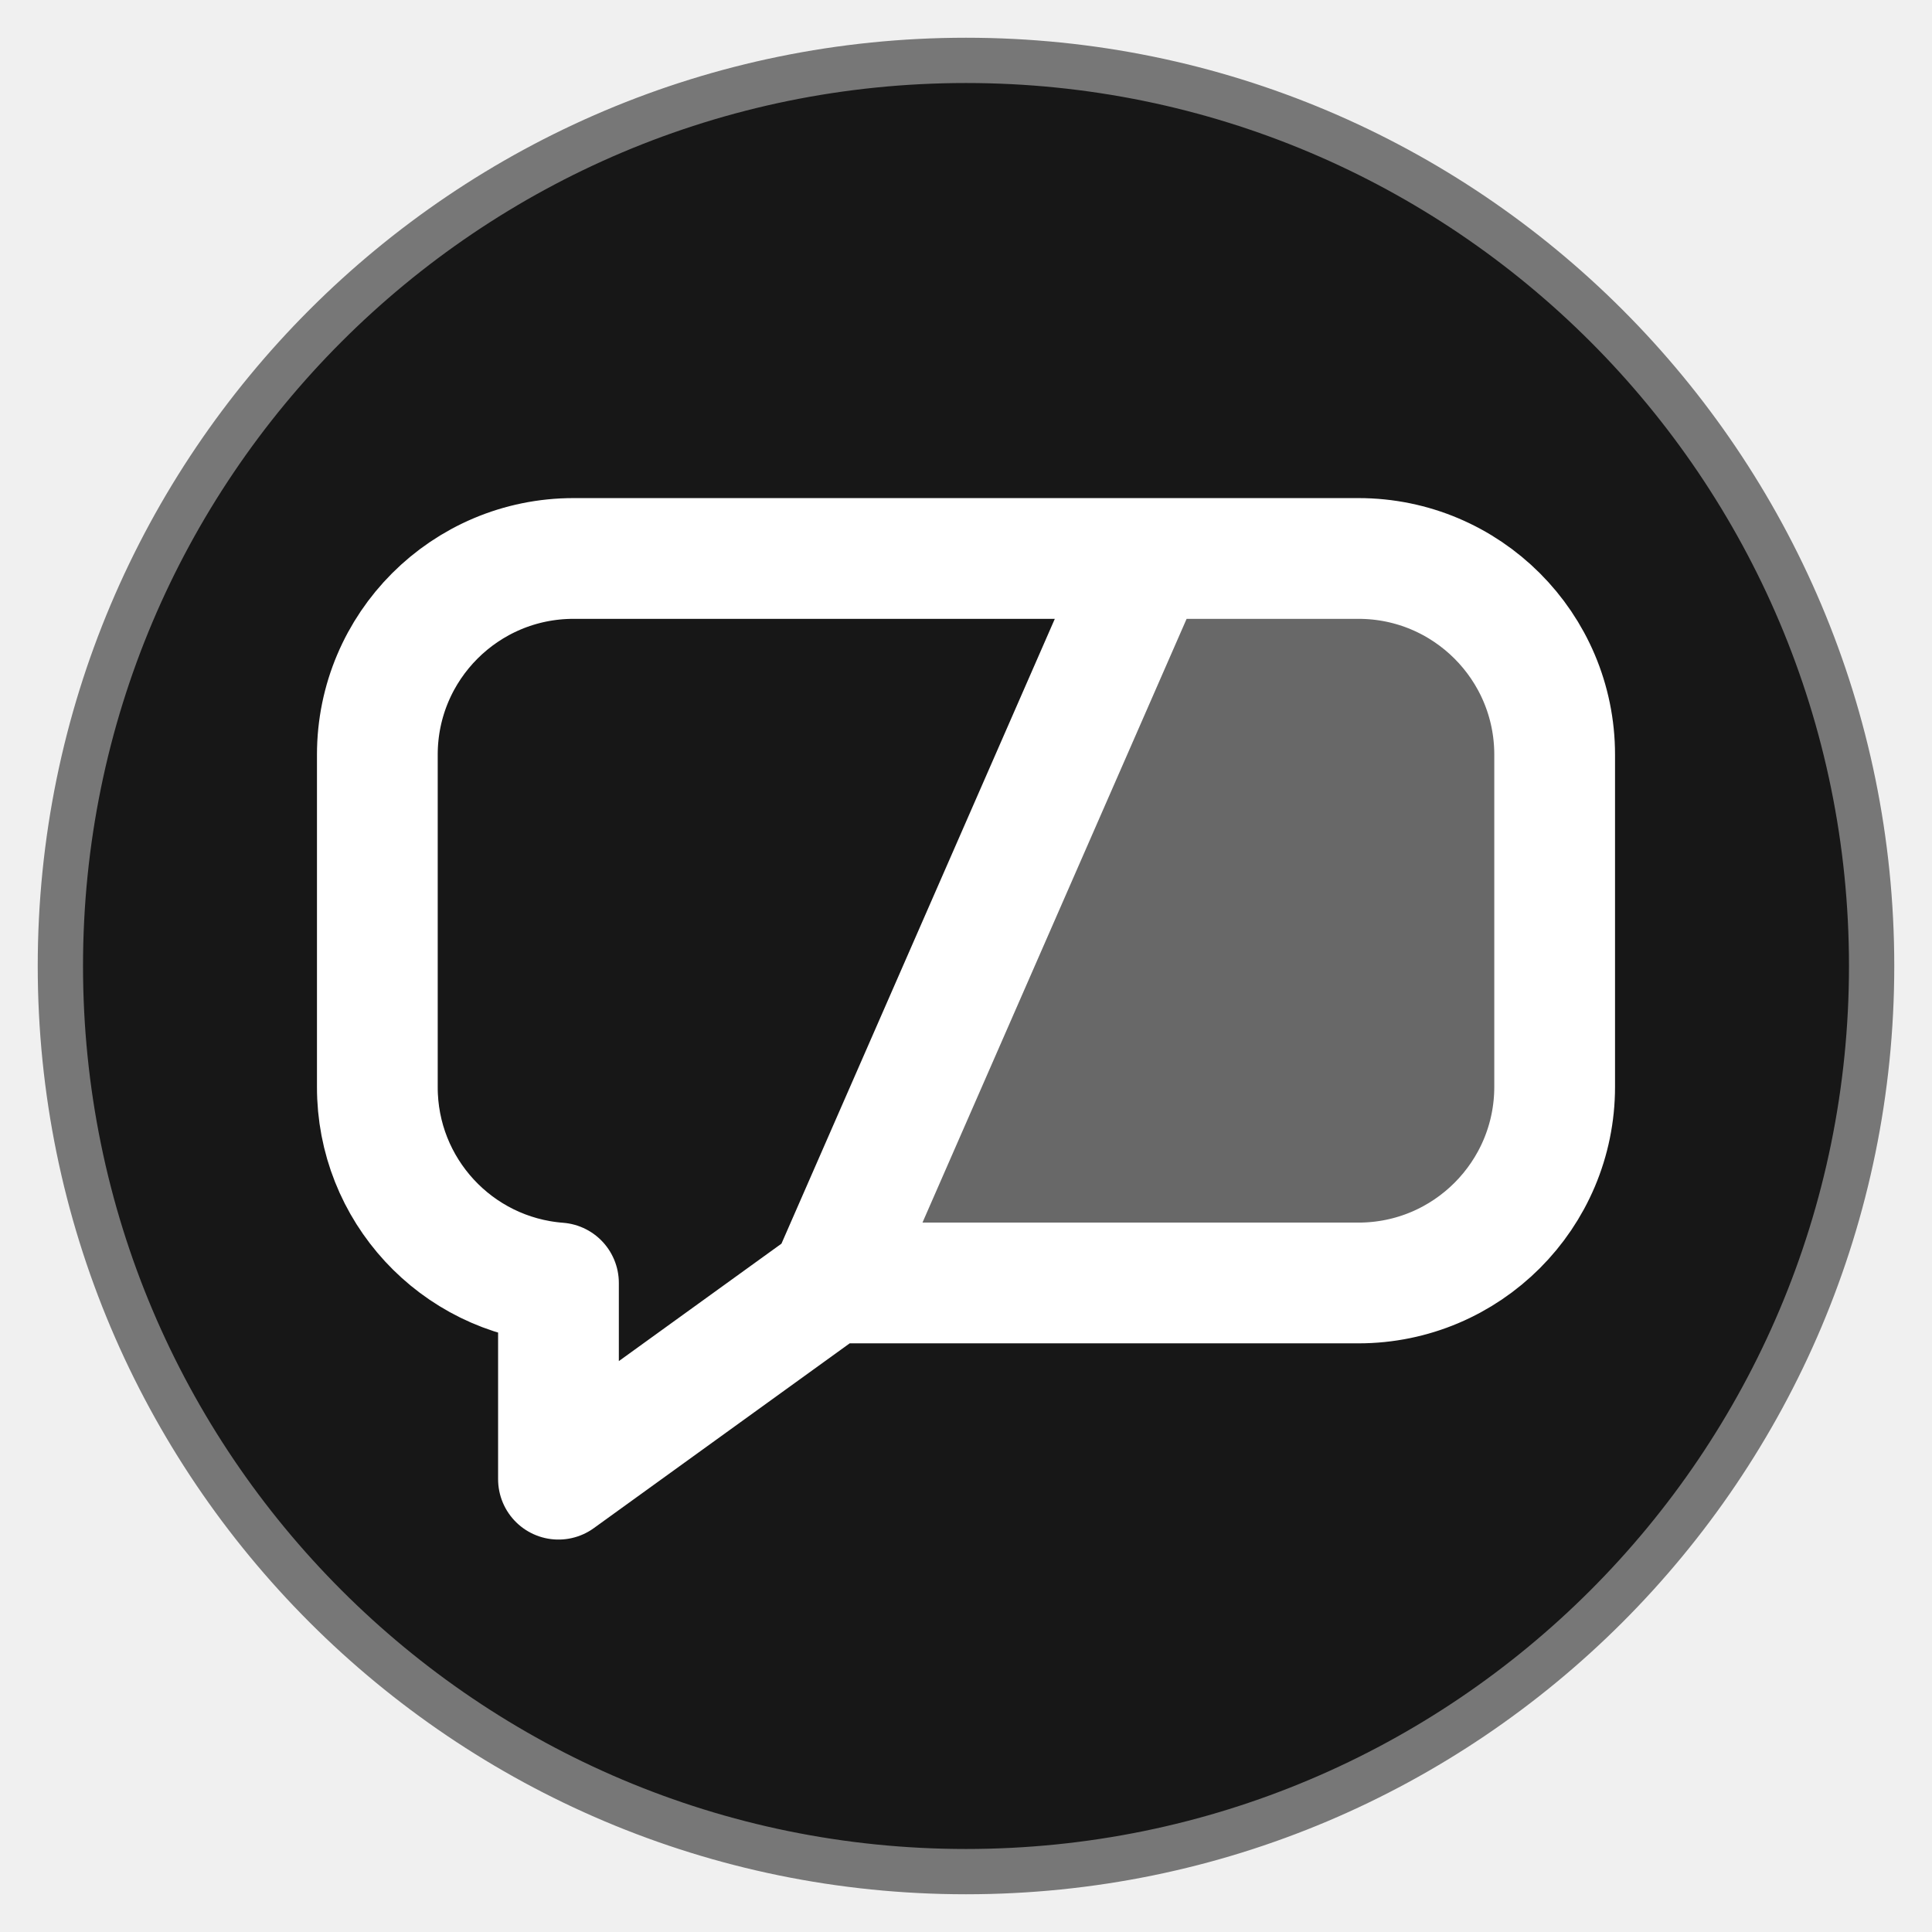
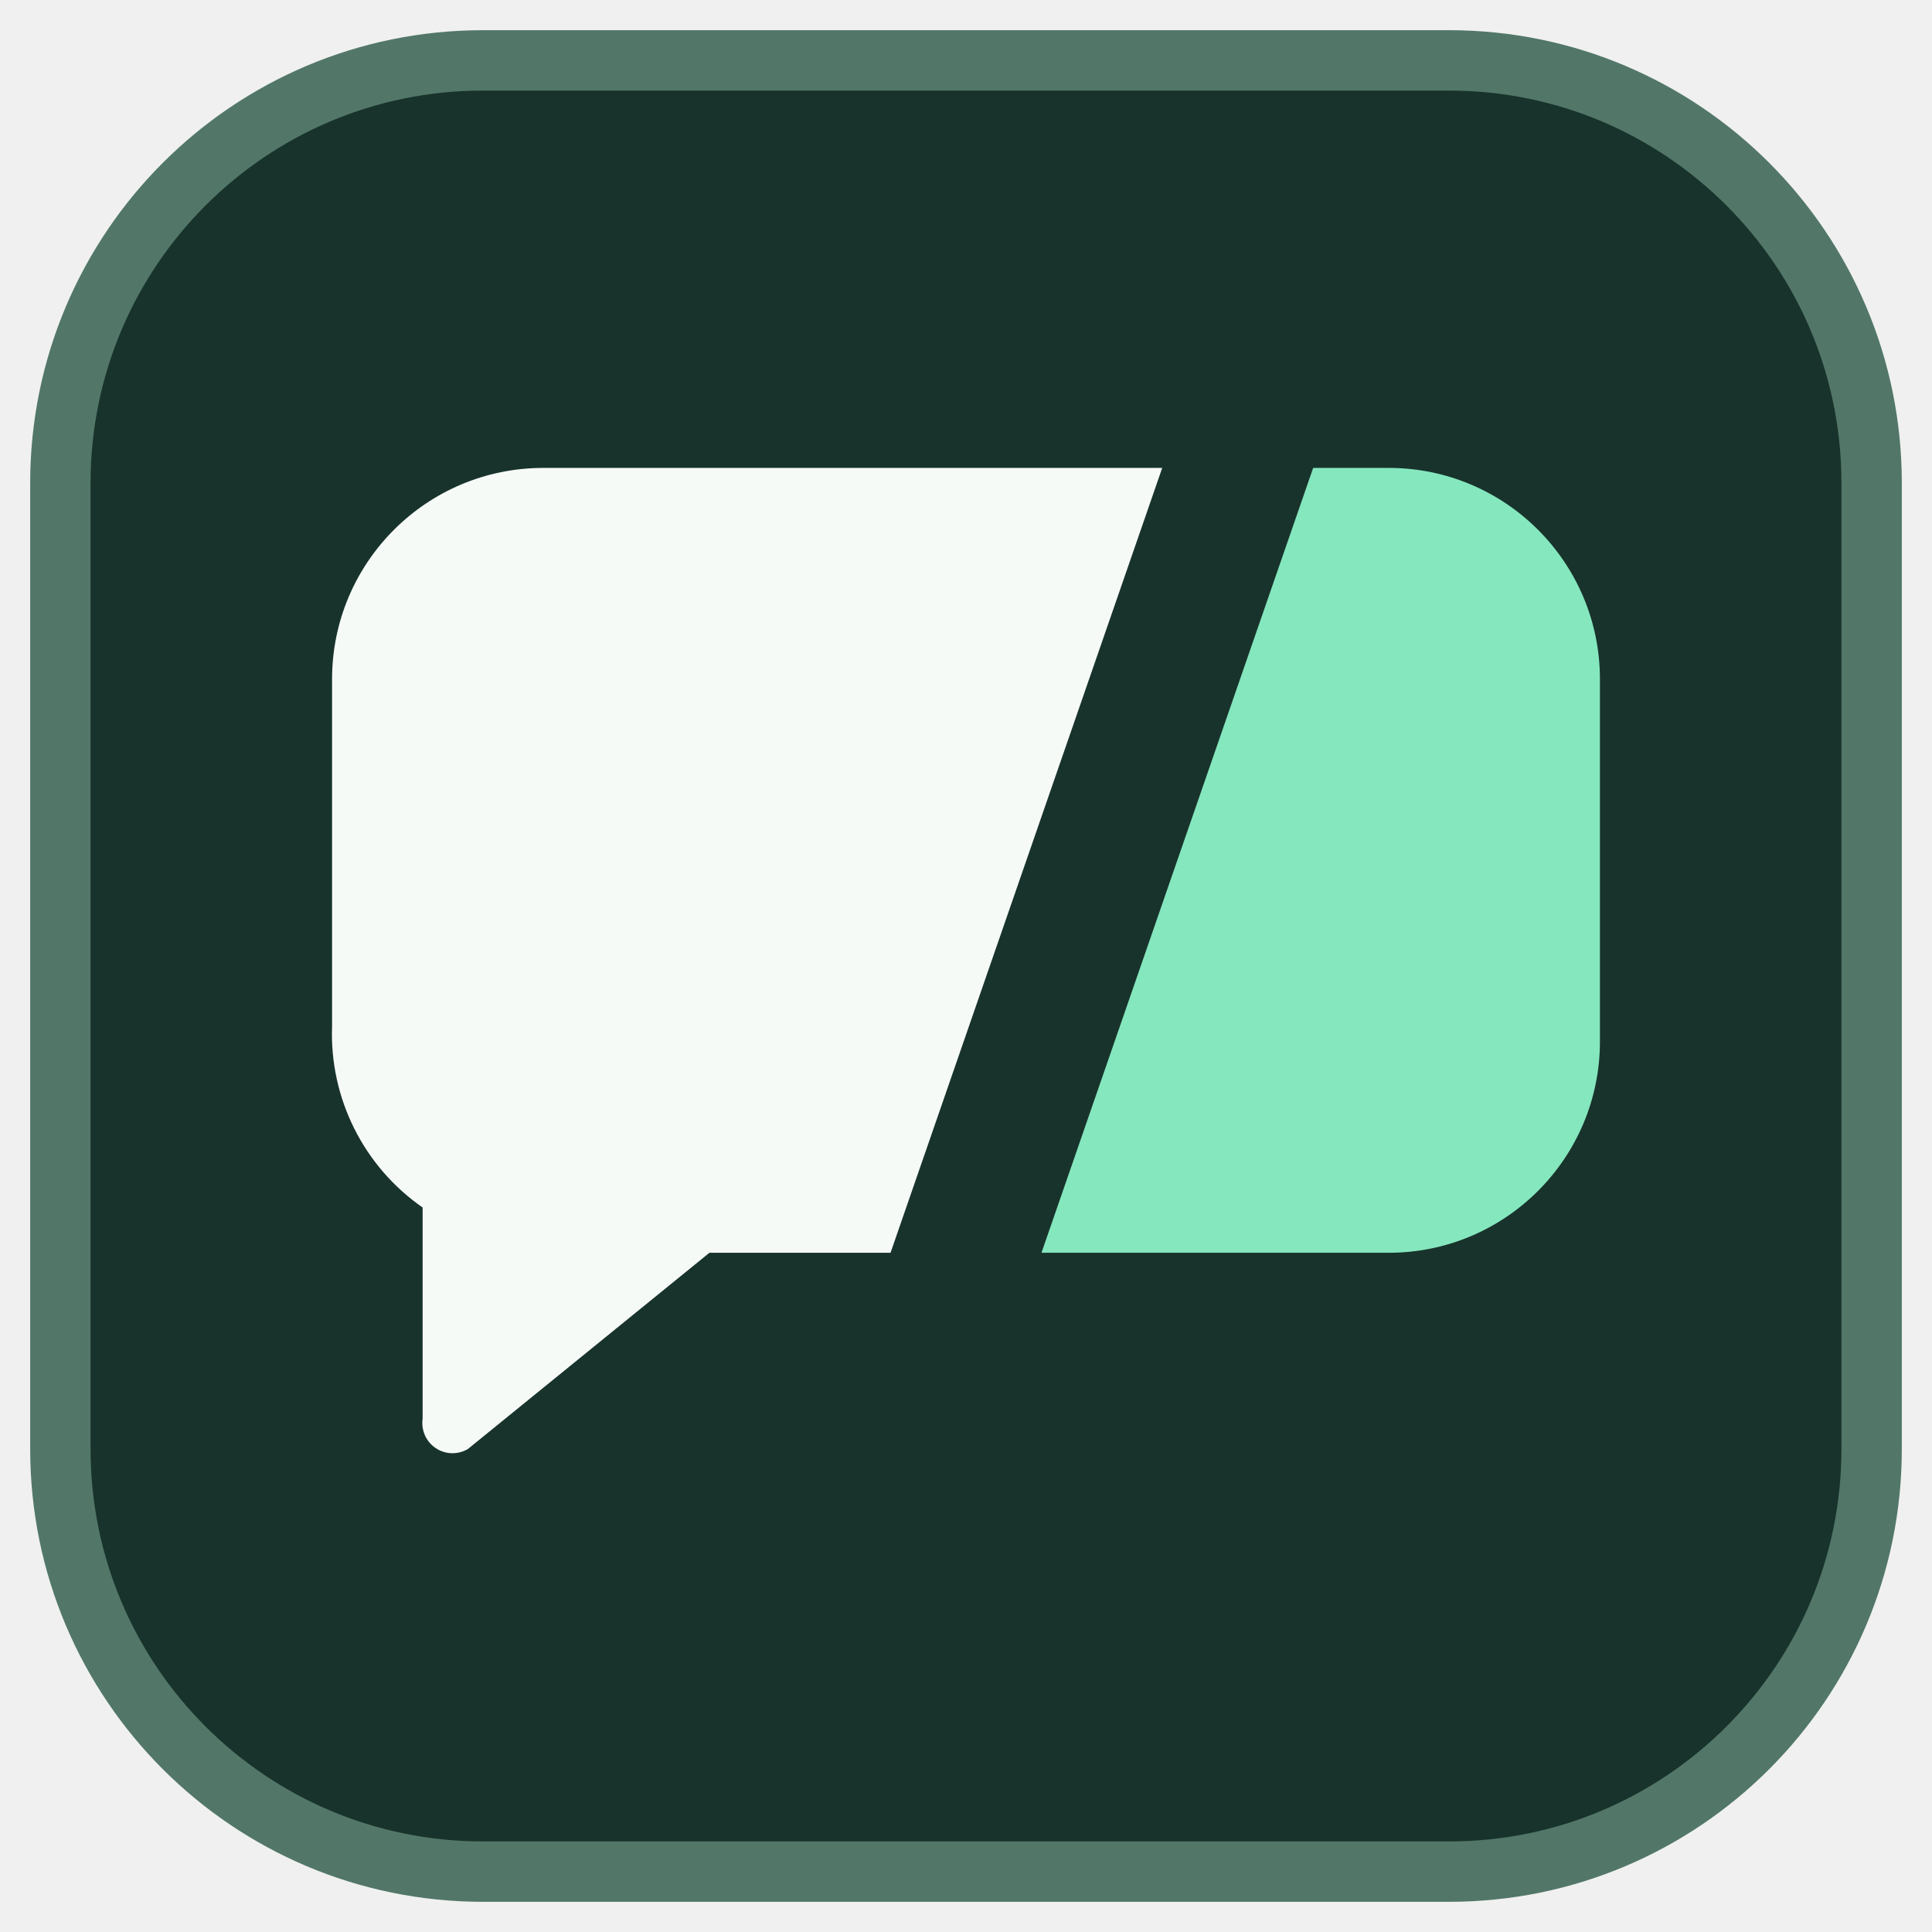
<svg xmlns="http://www.w3.org/2000/svg" viewBox="0 0 128 128" role="img" aria-labelledby="title">
-   <circle cx="64" cy="64" r="60" fill="#171717" stroke="#777777" stroke-width="3" />
-   <path d="M76 37h14a13 13 0 0 1 13 13v22a13 13 0 0 1-13 13H55z" fill="#686868" />
-   <path d="M38 37h52a13 13 0 0 1 13 13v22a13 13 0 0 1-13 13H55l-18 13V85a13 13 0 0 1-12-13V50a13 13 0 0 1 13-13zm38 0L55 85" fill="none" stroke="#ffffff" stroke-linecap="round" stroke-linejoin="round" stroke-width="8" />
+   <rect x="4" y="4" width="120" height="120" rx="28" fill="#18332c" stroke="#527768" stroke-width="4" />
+   <path d="M36 31h41L59 83H47L31 96a2 2 0 0 1-3-2V80a14 14 0 0 1-6-12V45a14 14 0 0 1 14-14Z" fill="#f6faf7" />
+   <path d="M87 31h5a14 14 0 0 1 14 14v24a14 14 0 0 1-14 14H69Z" fill="#85e7be" />
</svg>
